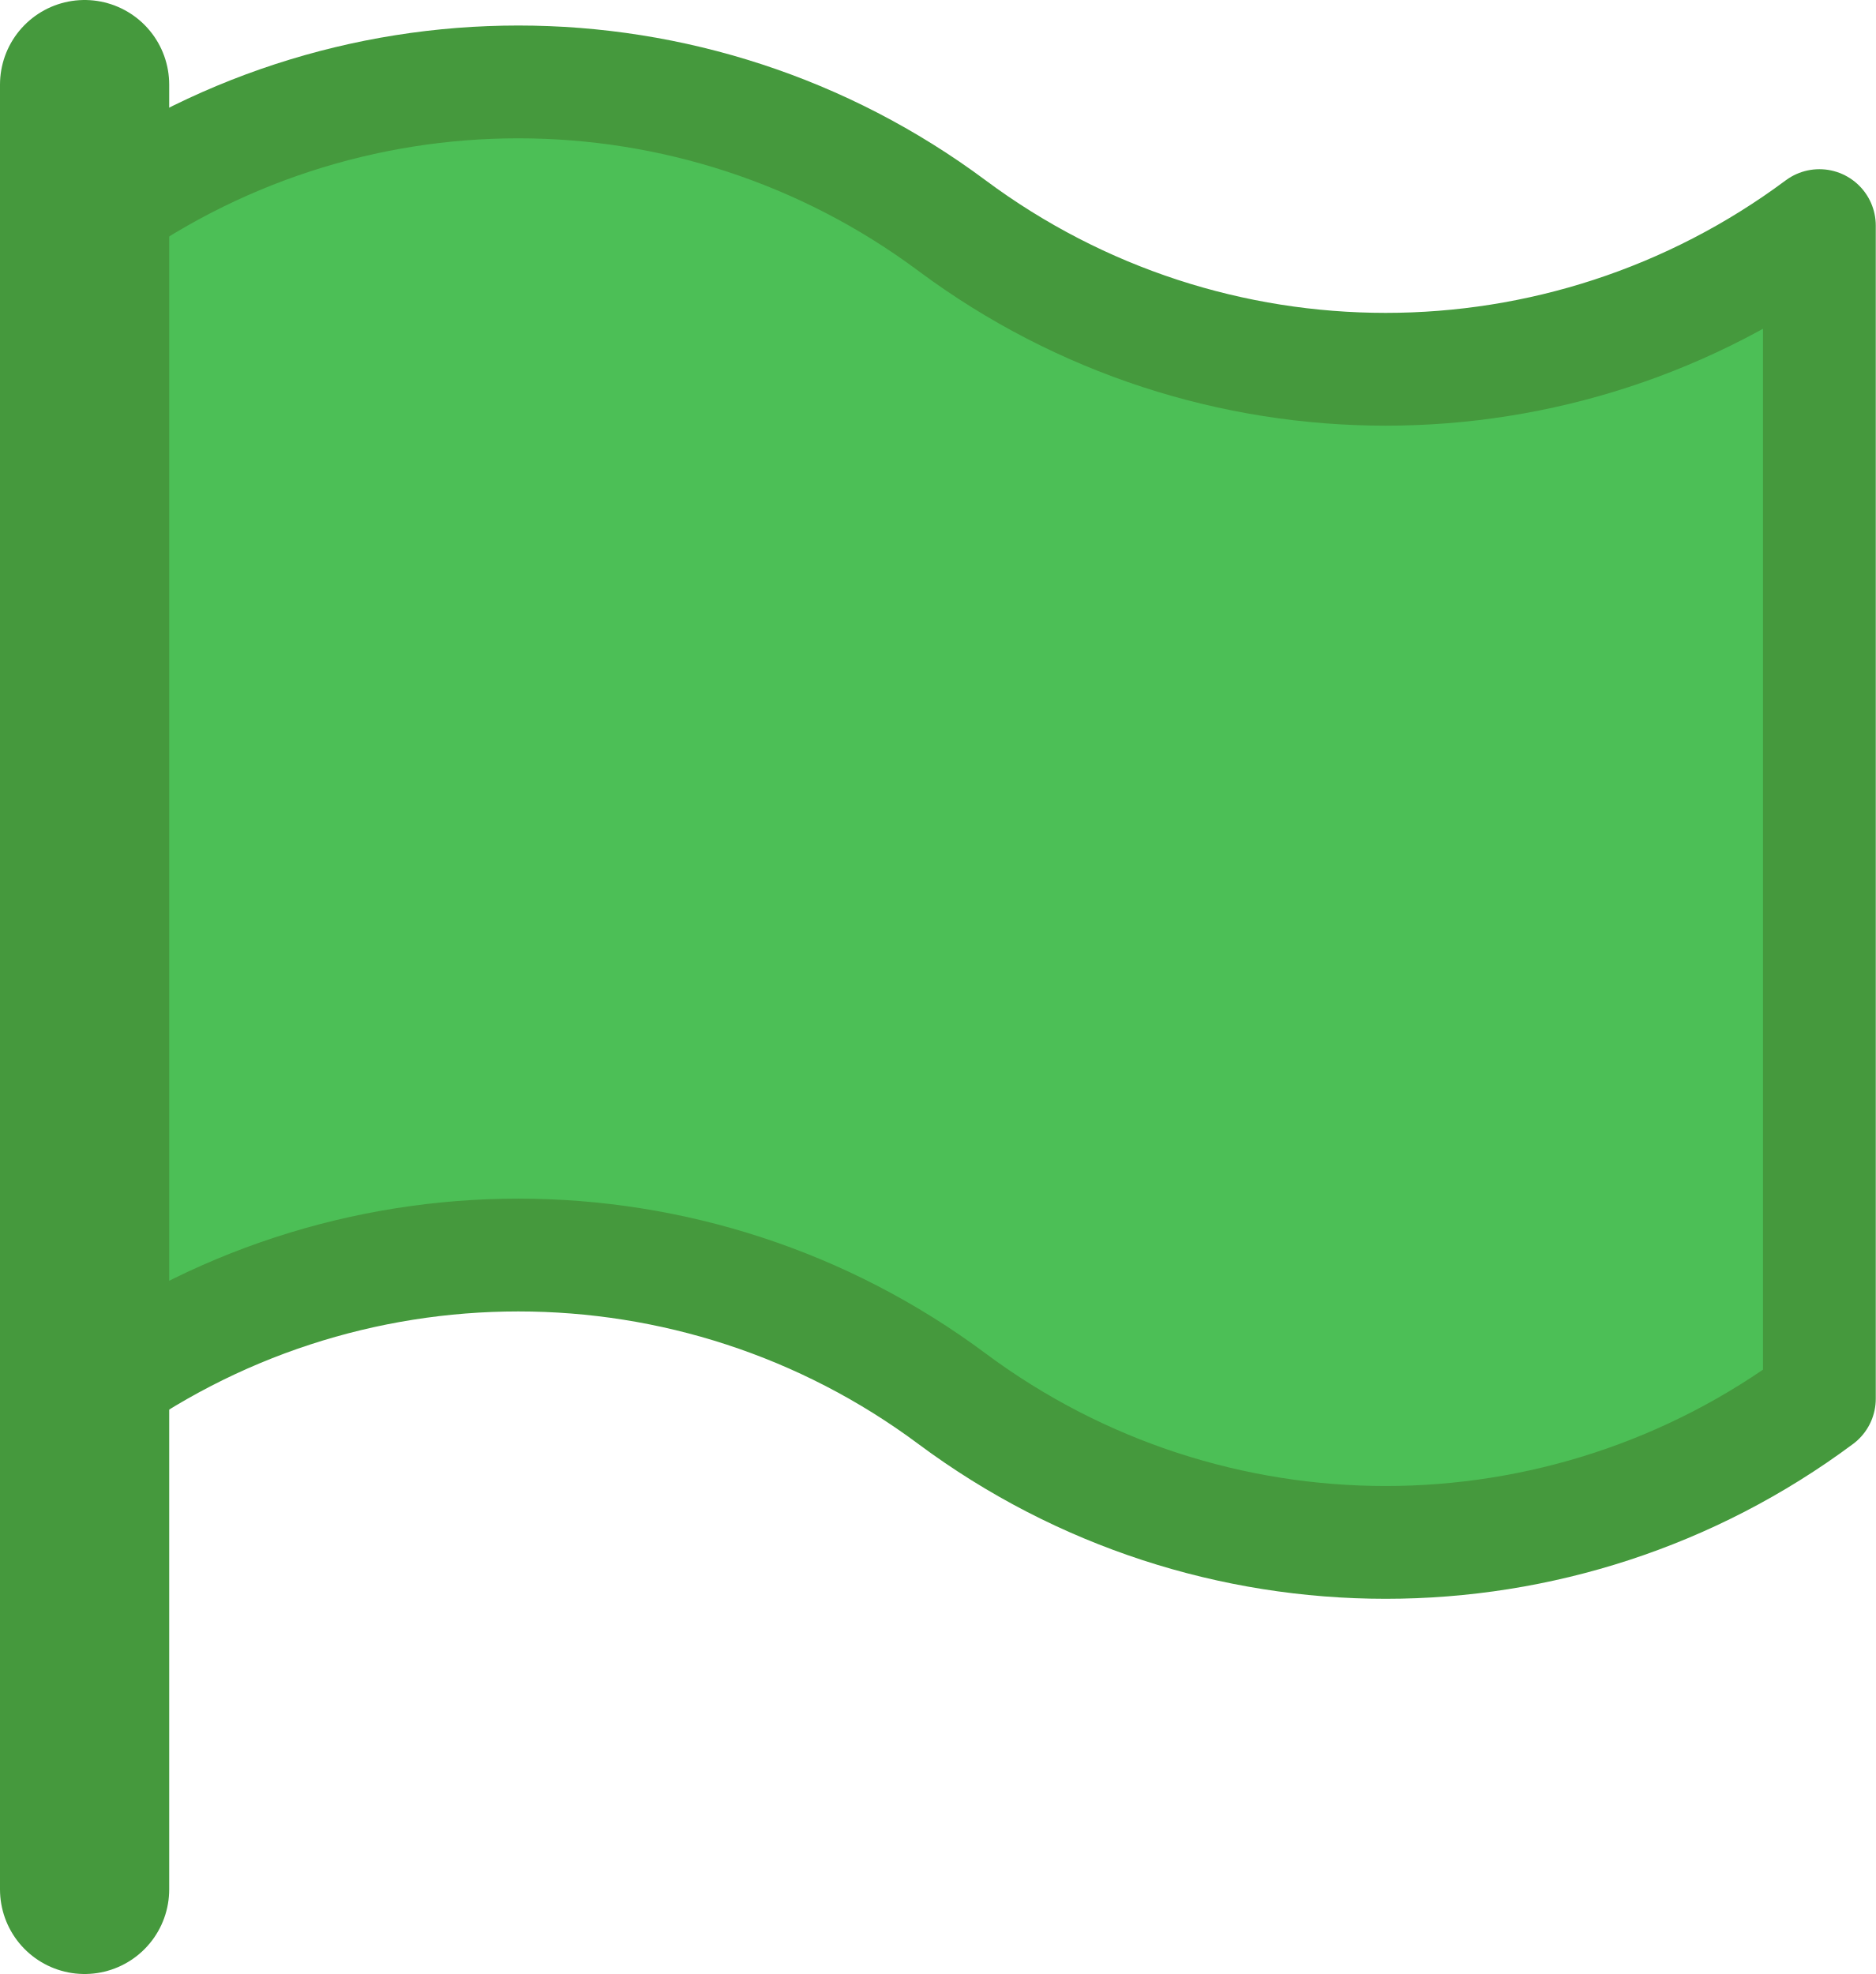
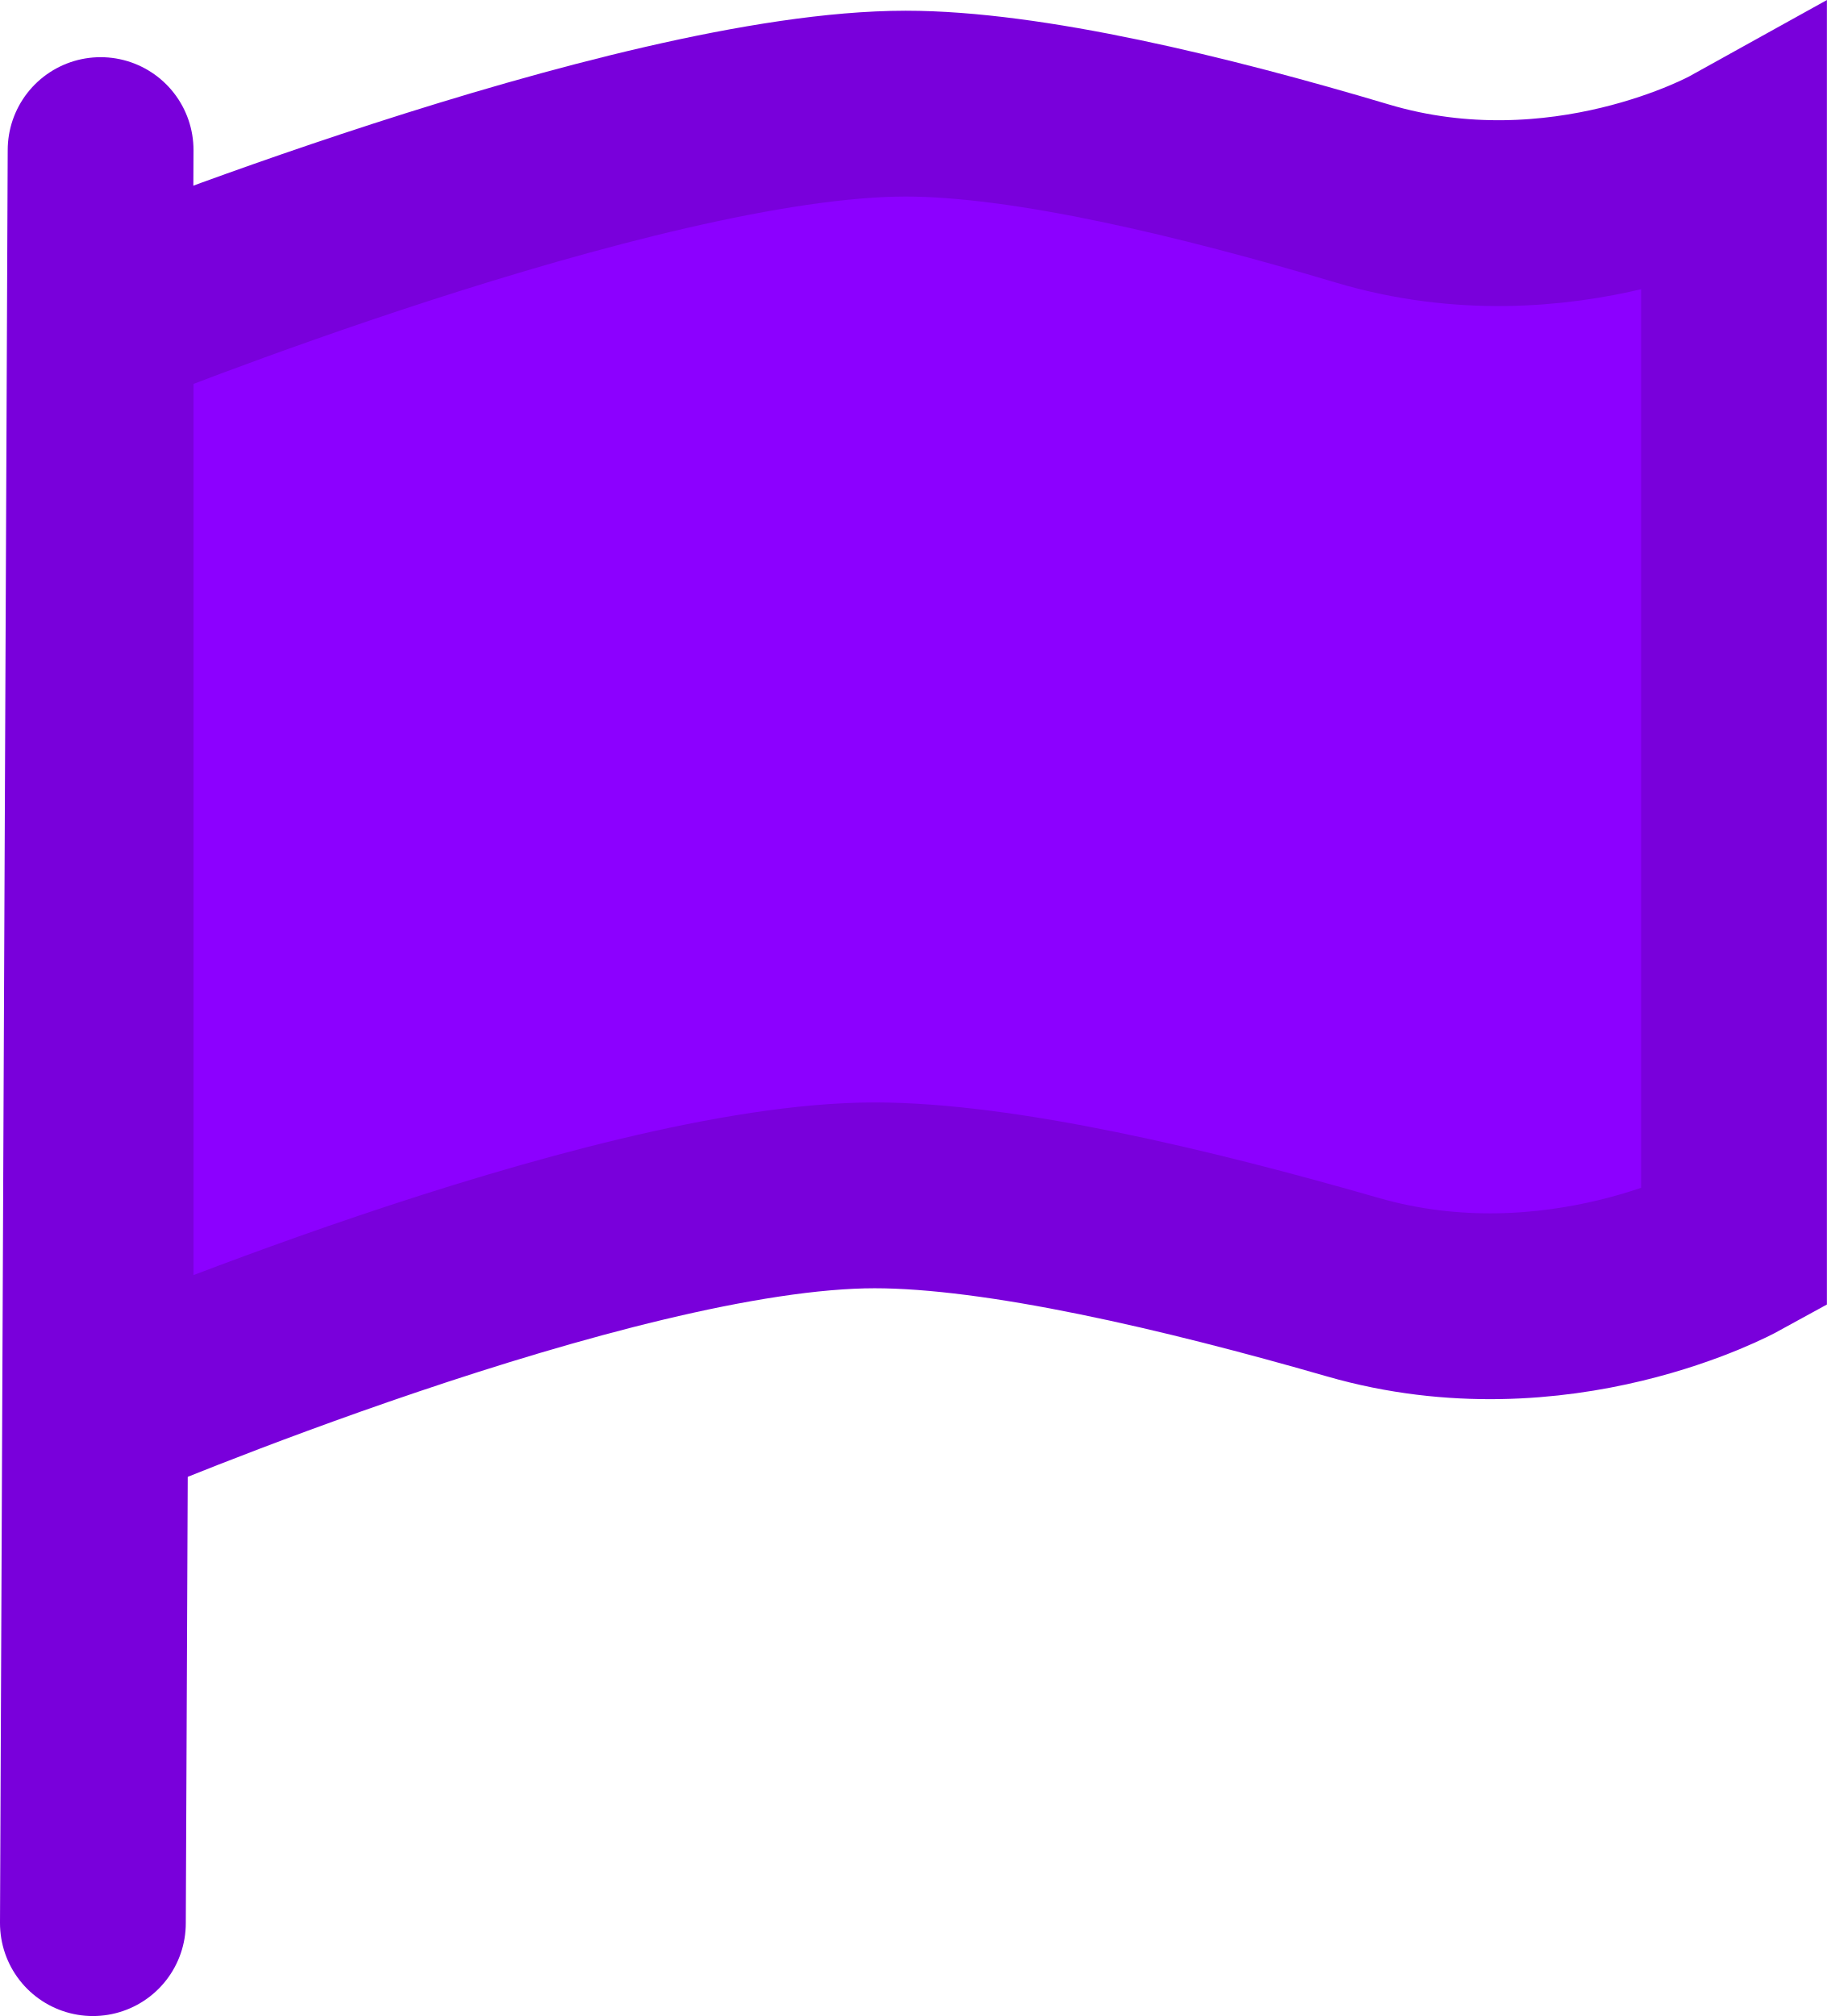
- <svg xmlns="http://www.w3.org/2000/svg" id="Layer_1" data-name="Layer 1" viewBox="0 0 16.63 17.5">
-   <defs>
-     <style>.cls-1,.cls-2{fill:#4cbf56;stroke:#45993d;stroke-linecap:round;stroke-linejoin:round;}.cls-2{stroke-width:1.5px;}</style>
-   </defs>
-   <path class="cls-1" d="M.75,2A6.44,6.44,0,0,1,8.44,2h0a6.44,6.44,0,0,0,7.69,0V12.4a6.44,6.44,0,0,1-7.69,0h0a6.44,6.44,0,0,0-7.69,0" />
-   <line class="cls-2" x1="0.75" y1="16.75" x2="0.75" y2="0.75" />
+ <svg xmlns="http://www.w3.org/2000/svg" version="1.1" width="19.667" height="21.698" viewBox="0,0,19.667,21.698">
+   <g transform="translate(-231.25,-167.4266)">
+     <g stroke="#7900db" stroke-width="2" stroke-miterlimit="10">
+       <path d="M232.333,182.625v-11.75c0,0 5.757,-2.333 8.667,-2.333c1.308,0 3.207,0.458 4.917,0.968c2.149,0.641 3.999,-0.385 3.999,-0.385v11.75c0,0 -1.898,1.041 -4.104,0.405c-1.797,-0.518 -3.798,-0.988 -5.146,-0.988c-2.85,0 -8.333,2.333 -8.333,2.333z" fill="#8c00ff" stroke-linecap="butt" />
+       <path d="M232.333,169.042l-0.083,19.083" fill="none" stroke-linecap="round" />
+     </g>
+   </g>
</svg>
